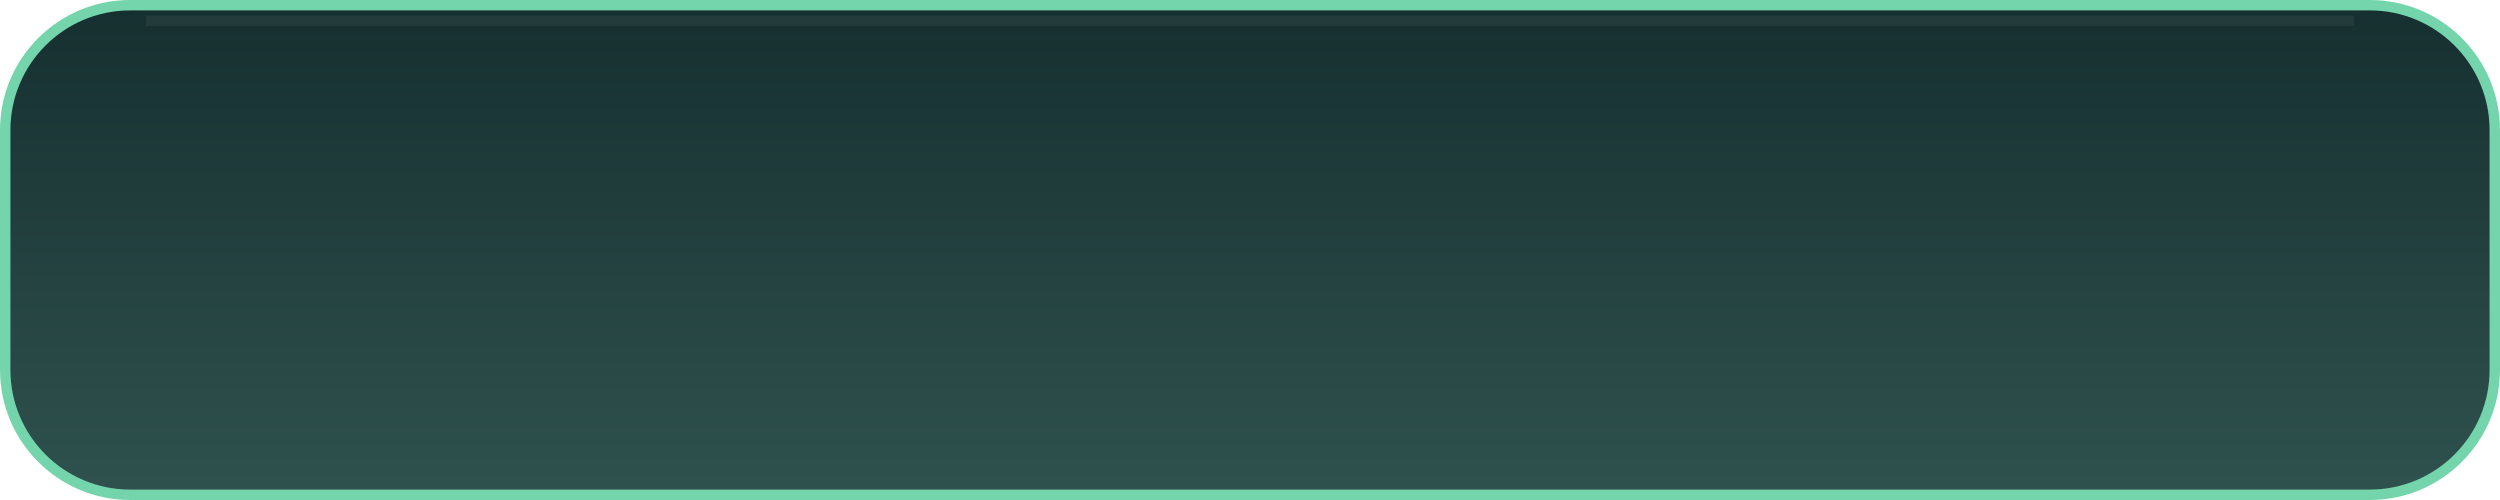
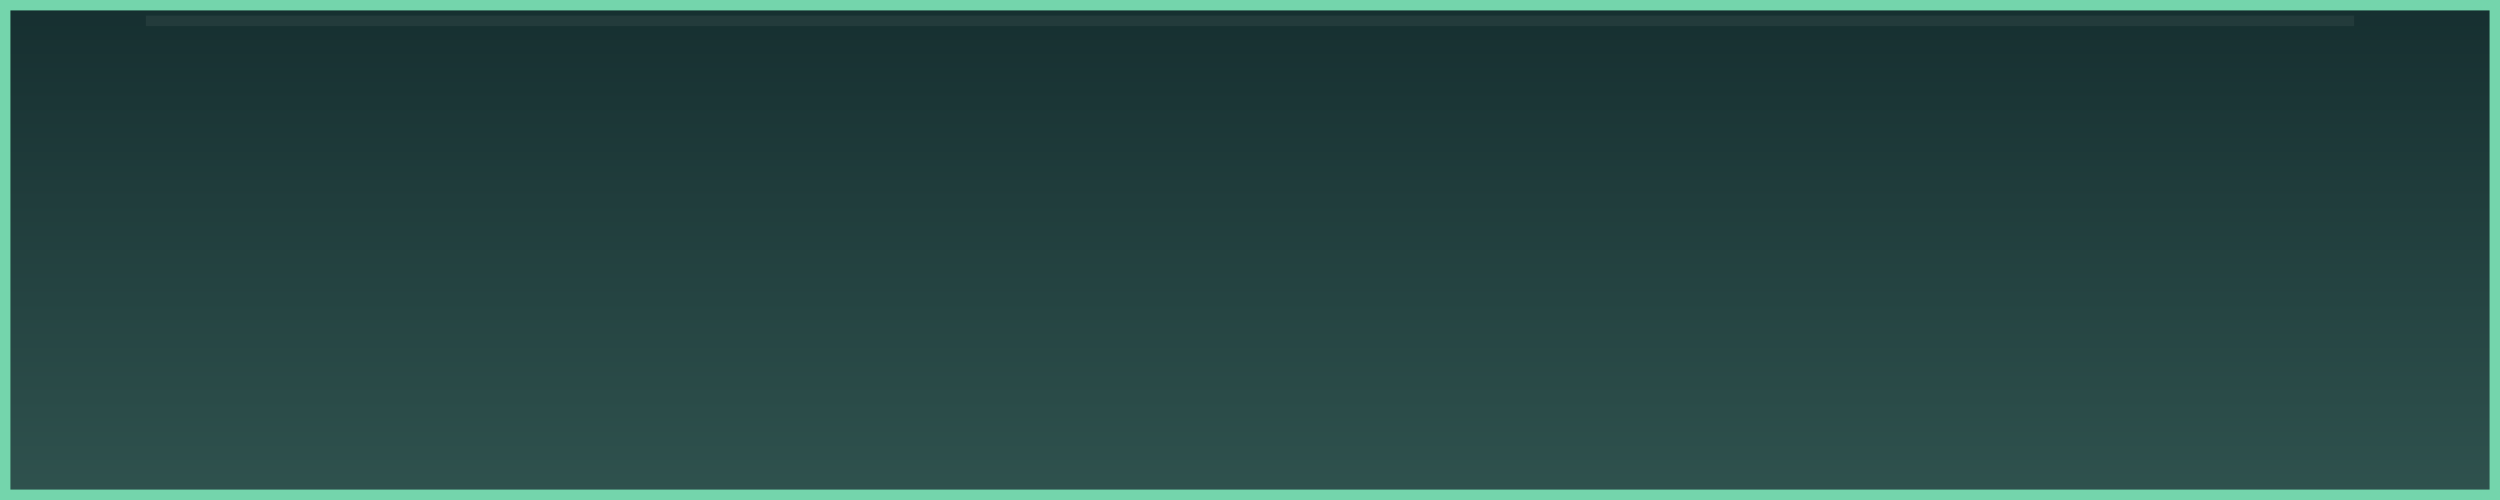
<svg xmlns="http://www.w3.org/2000/svg" width="240" height="48" viewBox="0 0 240 48">
  <defs>
    <linearGradient id="g" x2="0" y2="1">
      <stop stop-color="#162f30" />
      <stop offset="1" stop-color="#2f524e" />
    </linearGradient>
  </defs>
-   <rect x=".5" y=".5" width="239" height="47" rx="12" fill="url(#g)" stroke="#74d5ac" />
+   <rect x=".5" y=".5" width="239" height="47" fill="url(#g)" stroke="#74d5ac" />
  <path d="M14 2h212" stroke="#dcf0e4" opacity=".06" />
</svg>
